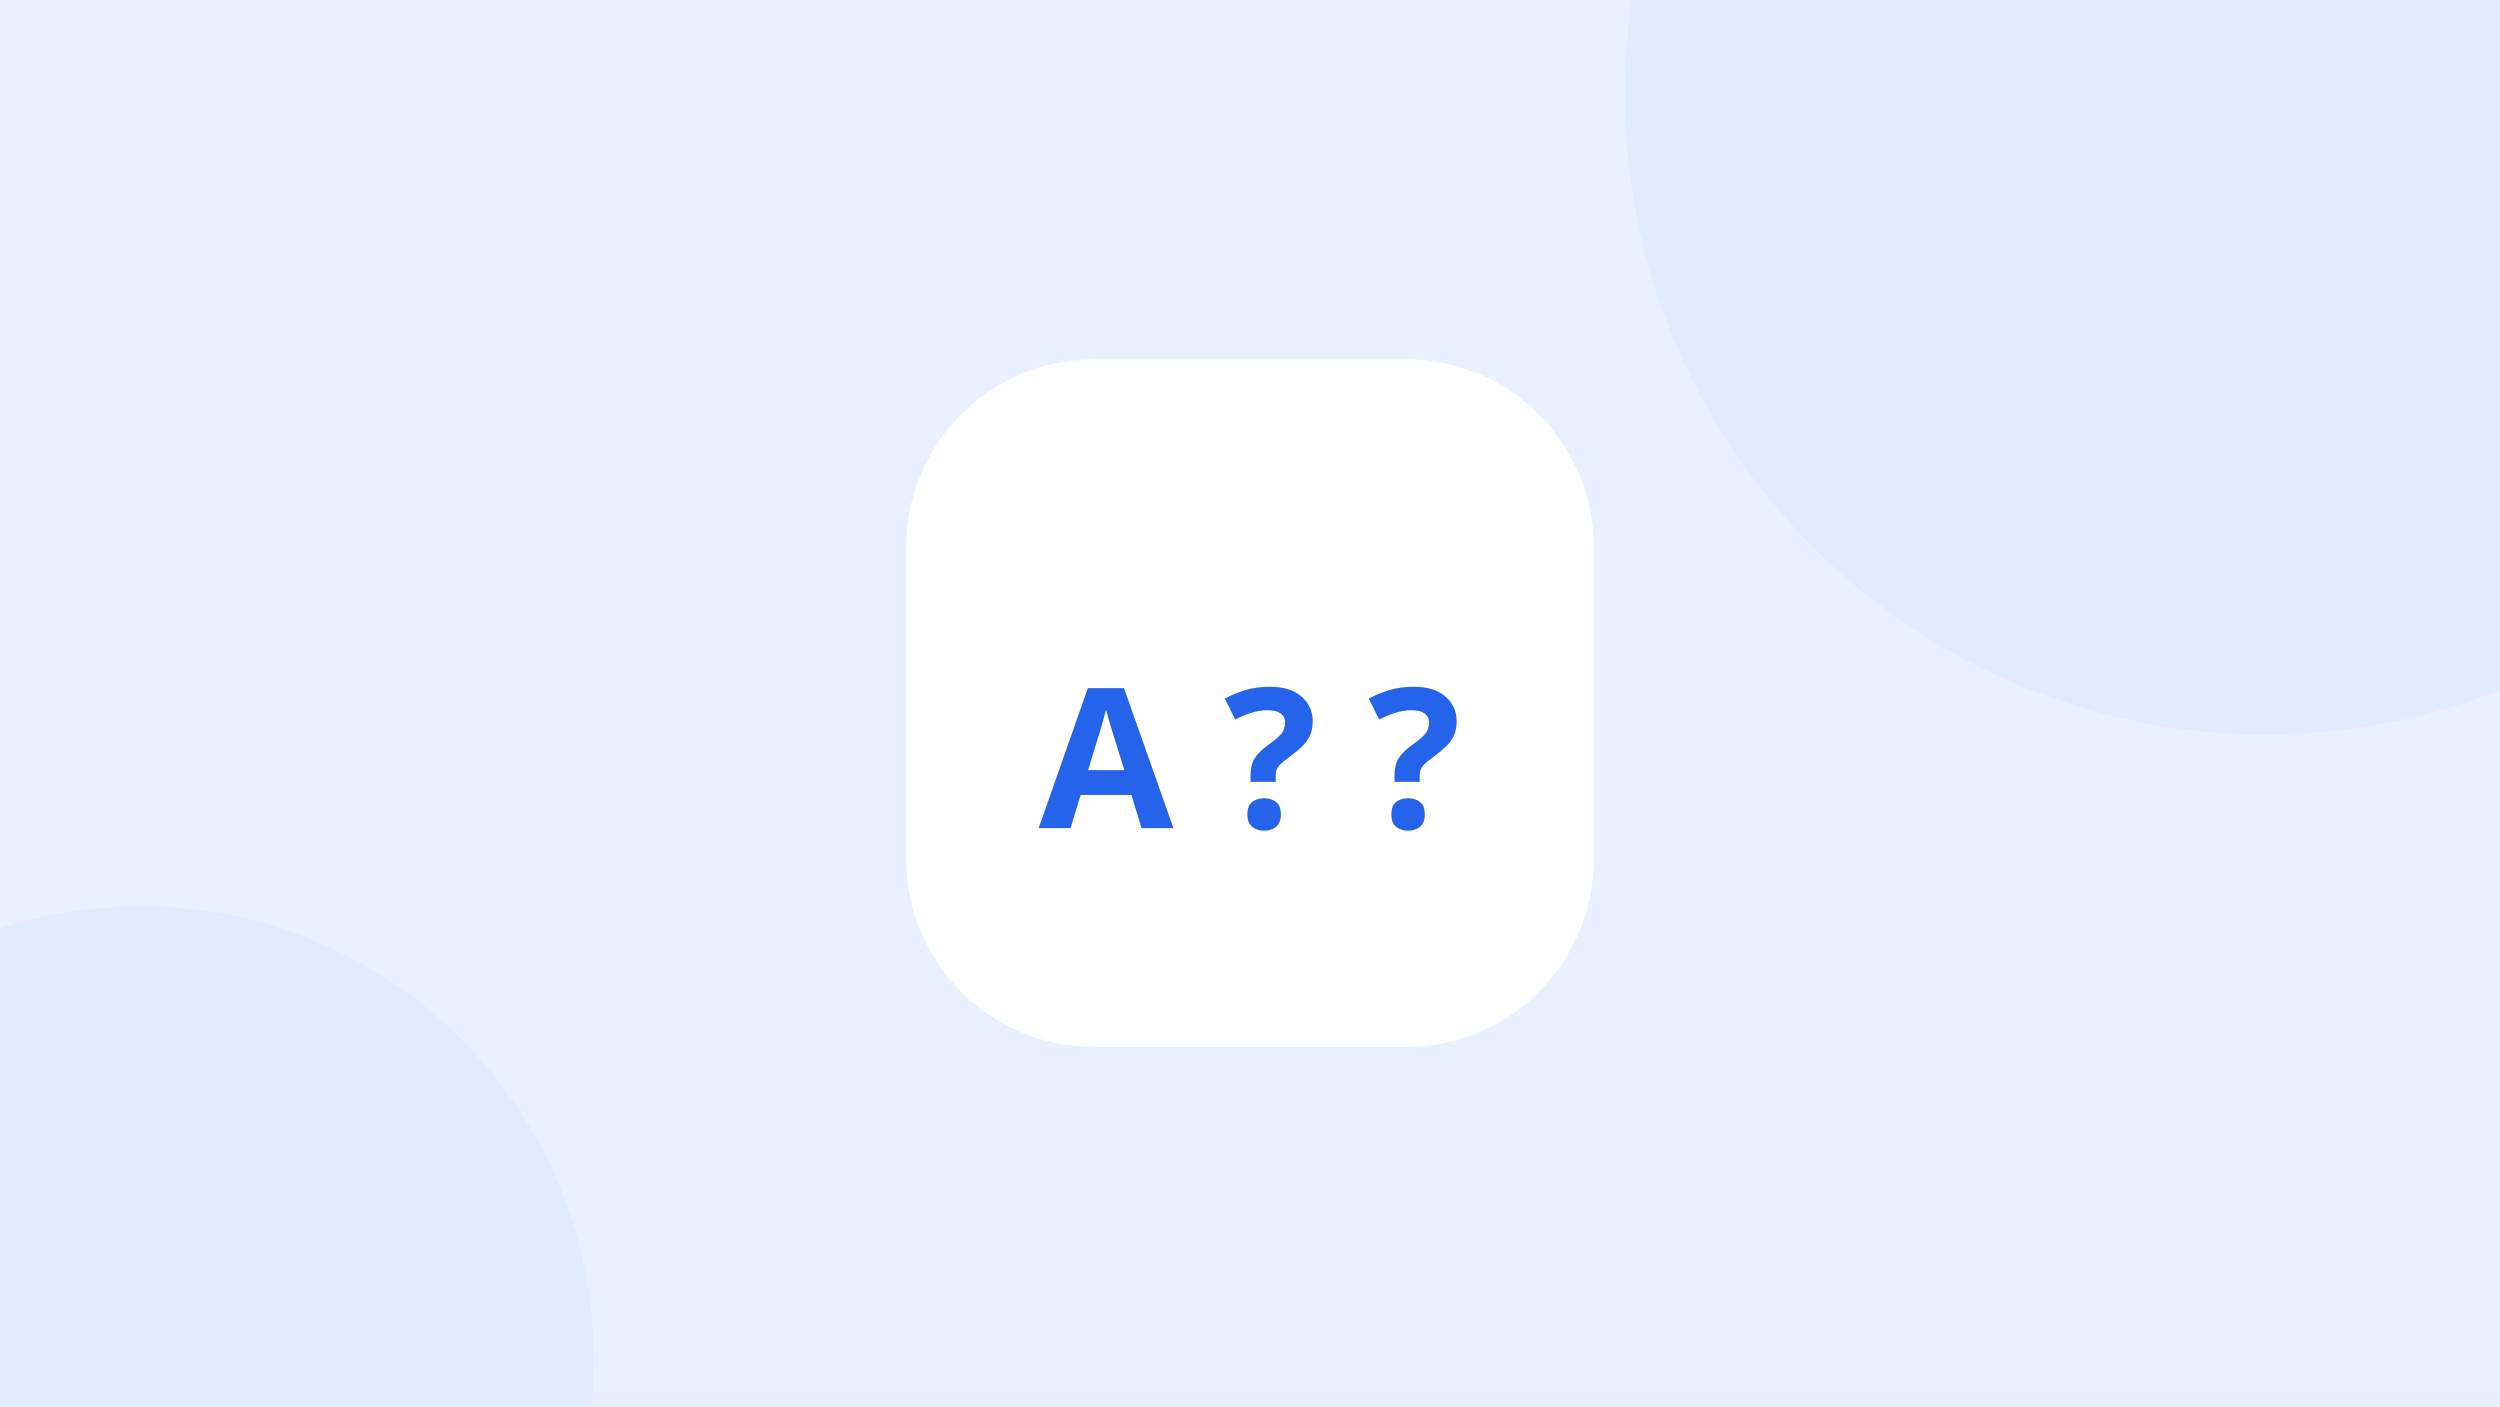
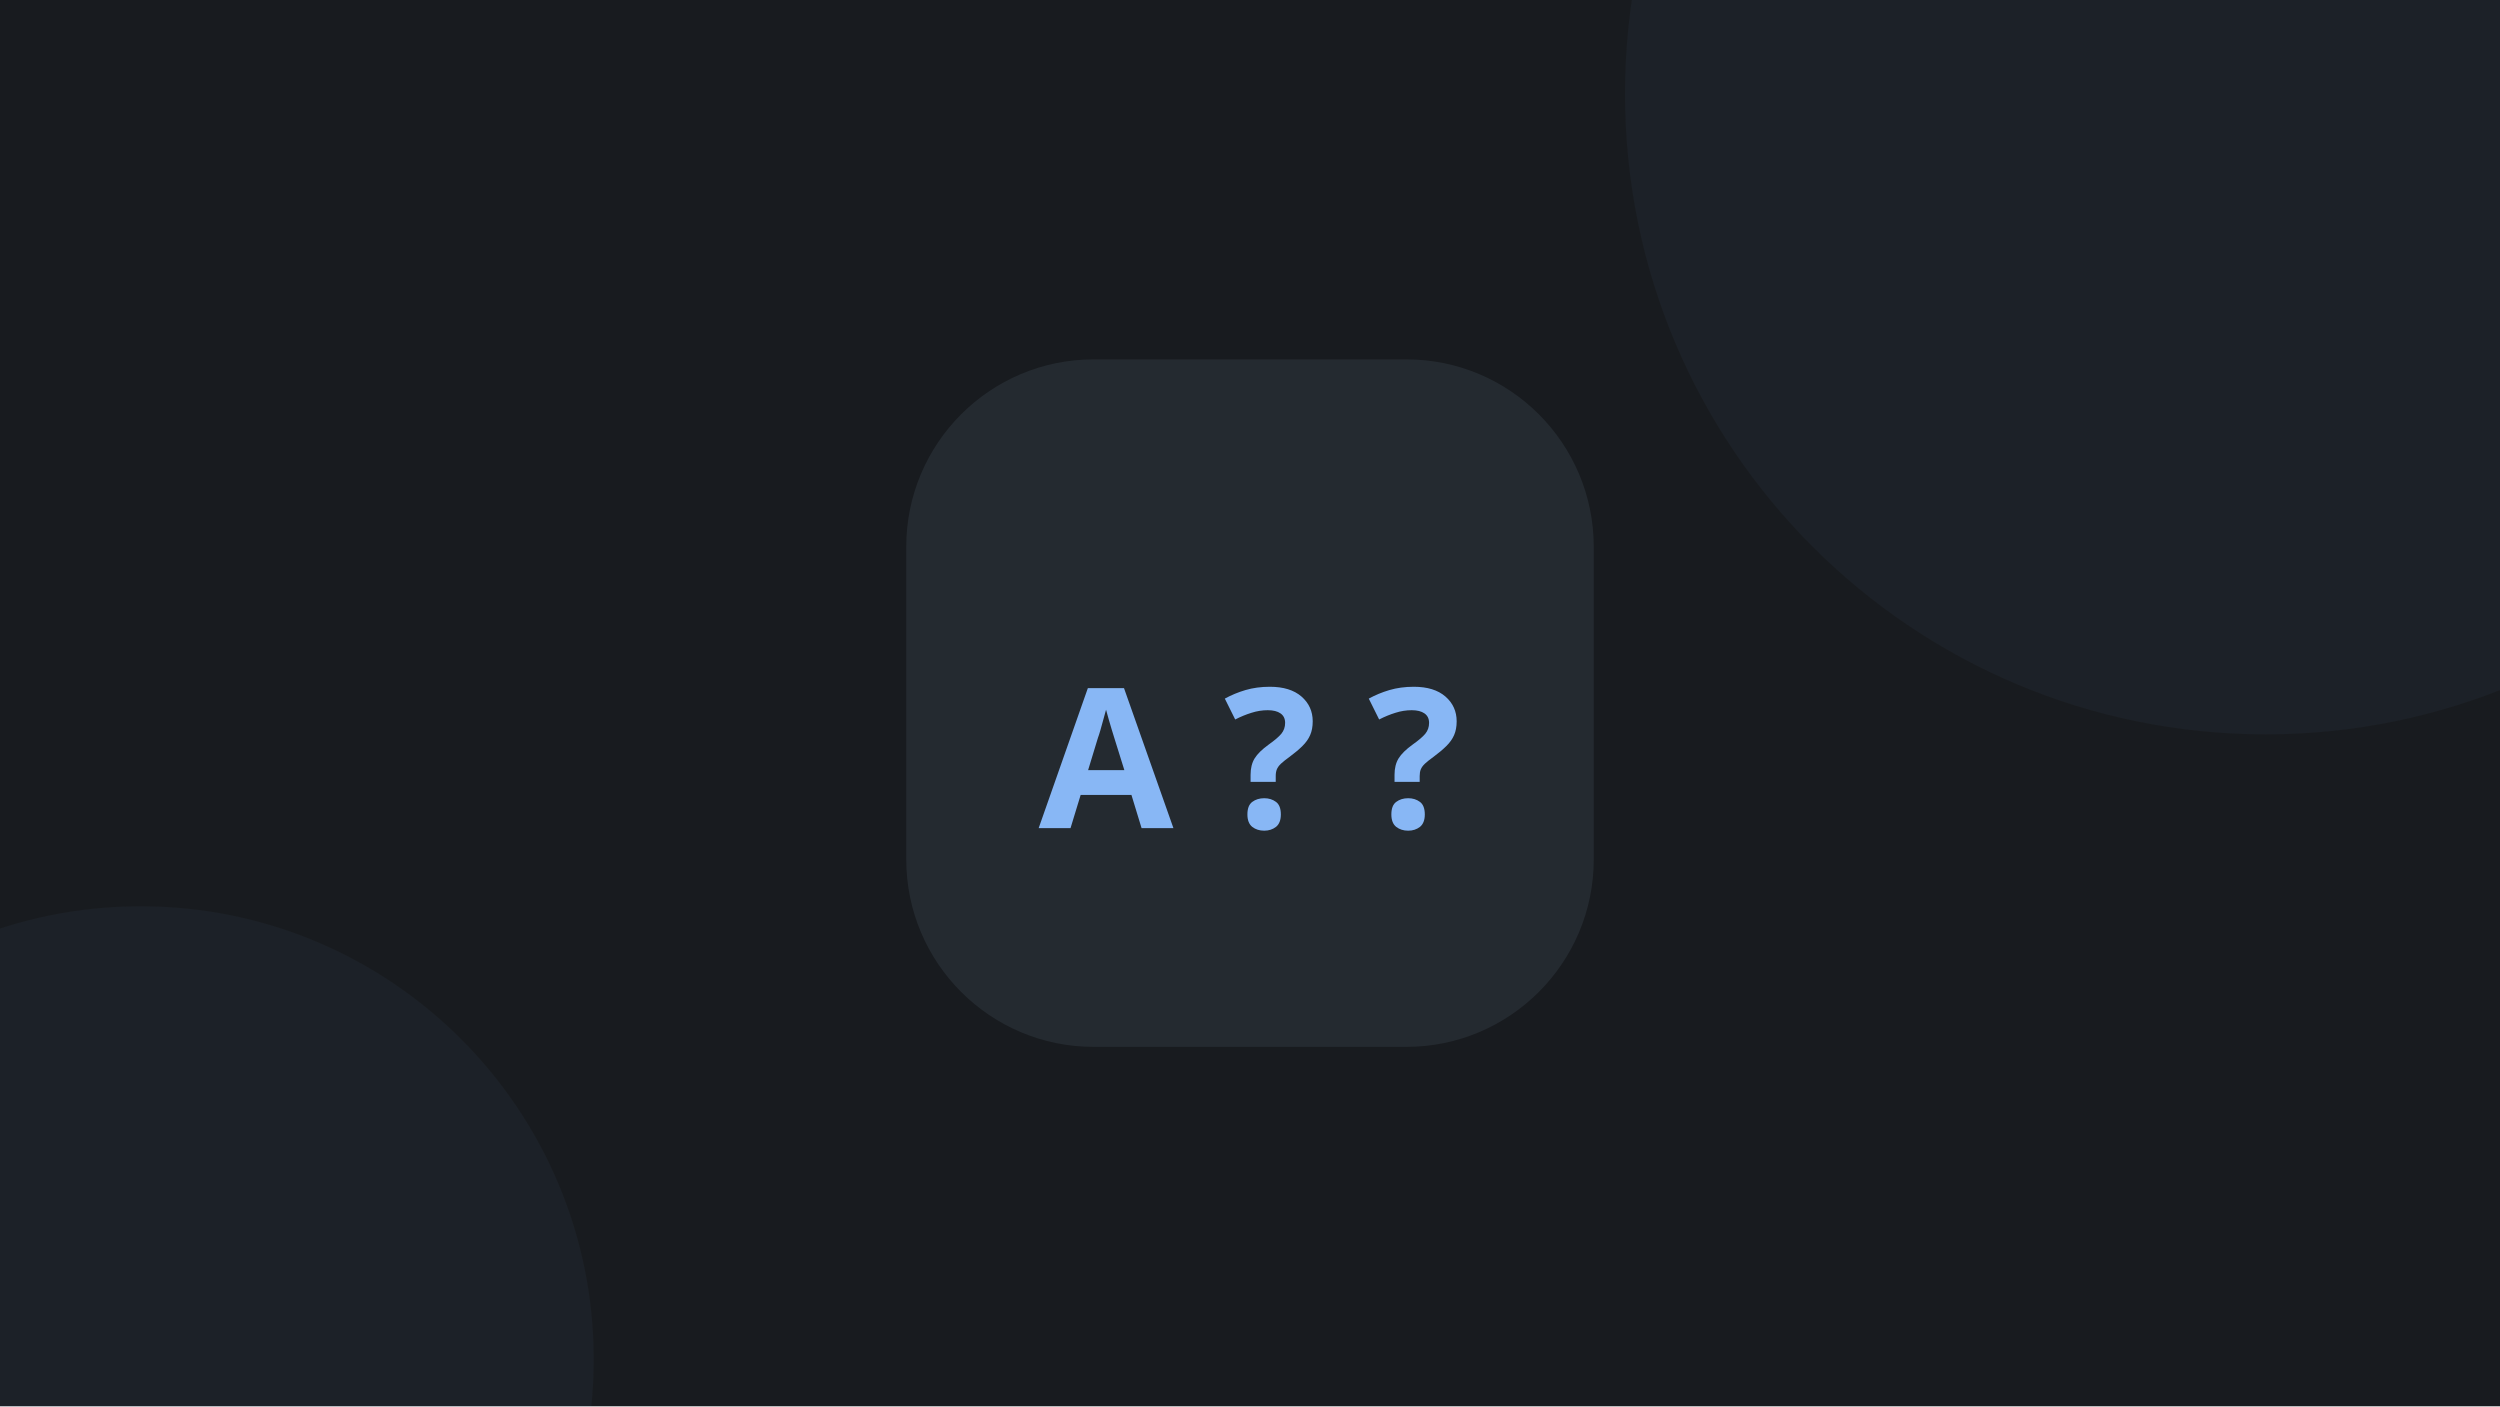
<svg xmlns="http://www.w3.org/2000/svg" viewBox="0 0 320 180" width="320" height="180">
-   <rect width="320" height="180" fill="#e9f0ff" />
-   <circle cx="290" cy="12" r="82" fill="#2563eb" opacity=".04" />
-   <circle cx="18" cy="174" r="58" fill="#2563eb" opacity=".04" />
-   <rect x="116" y="46" width="88" height="88" rx="24" fill="white" />
-   <text x="160" y="106" text-anchor="middle" fill="#2563eb" font-family="system-ui,Segoe UI,sans-serif" font-size="25" font-weight="700">A ? ?</text>
+   <rect width="320" height="180" fill="#181b1f" />
+   <circle cx="290" cy="12" r="82" fill="#88b7f5" opacity=".04" />
+   <circle cx="18" cy="174" r="58" fill="#88b7f5" opacity=".04" />
+   <rect x="116" y="46" width="88" height="88" rx="24" fill="#242a30" />
+   <text x="160" y="106" text-anchor="middle" fill="#88b7f5" font-family="system-ui,Segoe UI,sans-serif" font-size="25" font-weight="700">A ? ?</text>
</svg>
